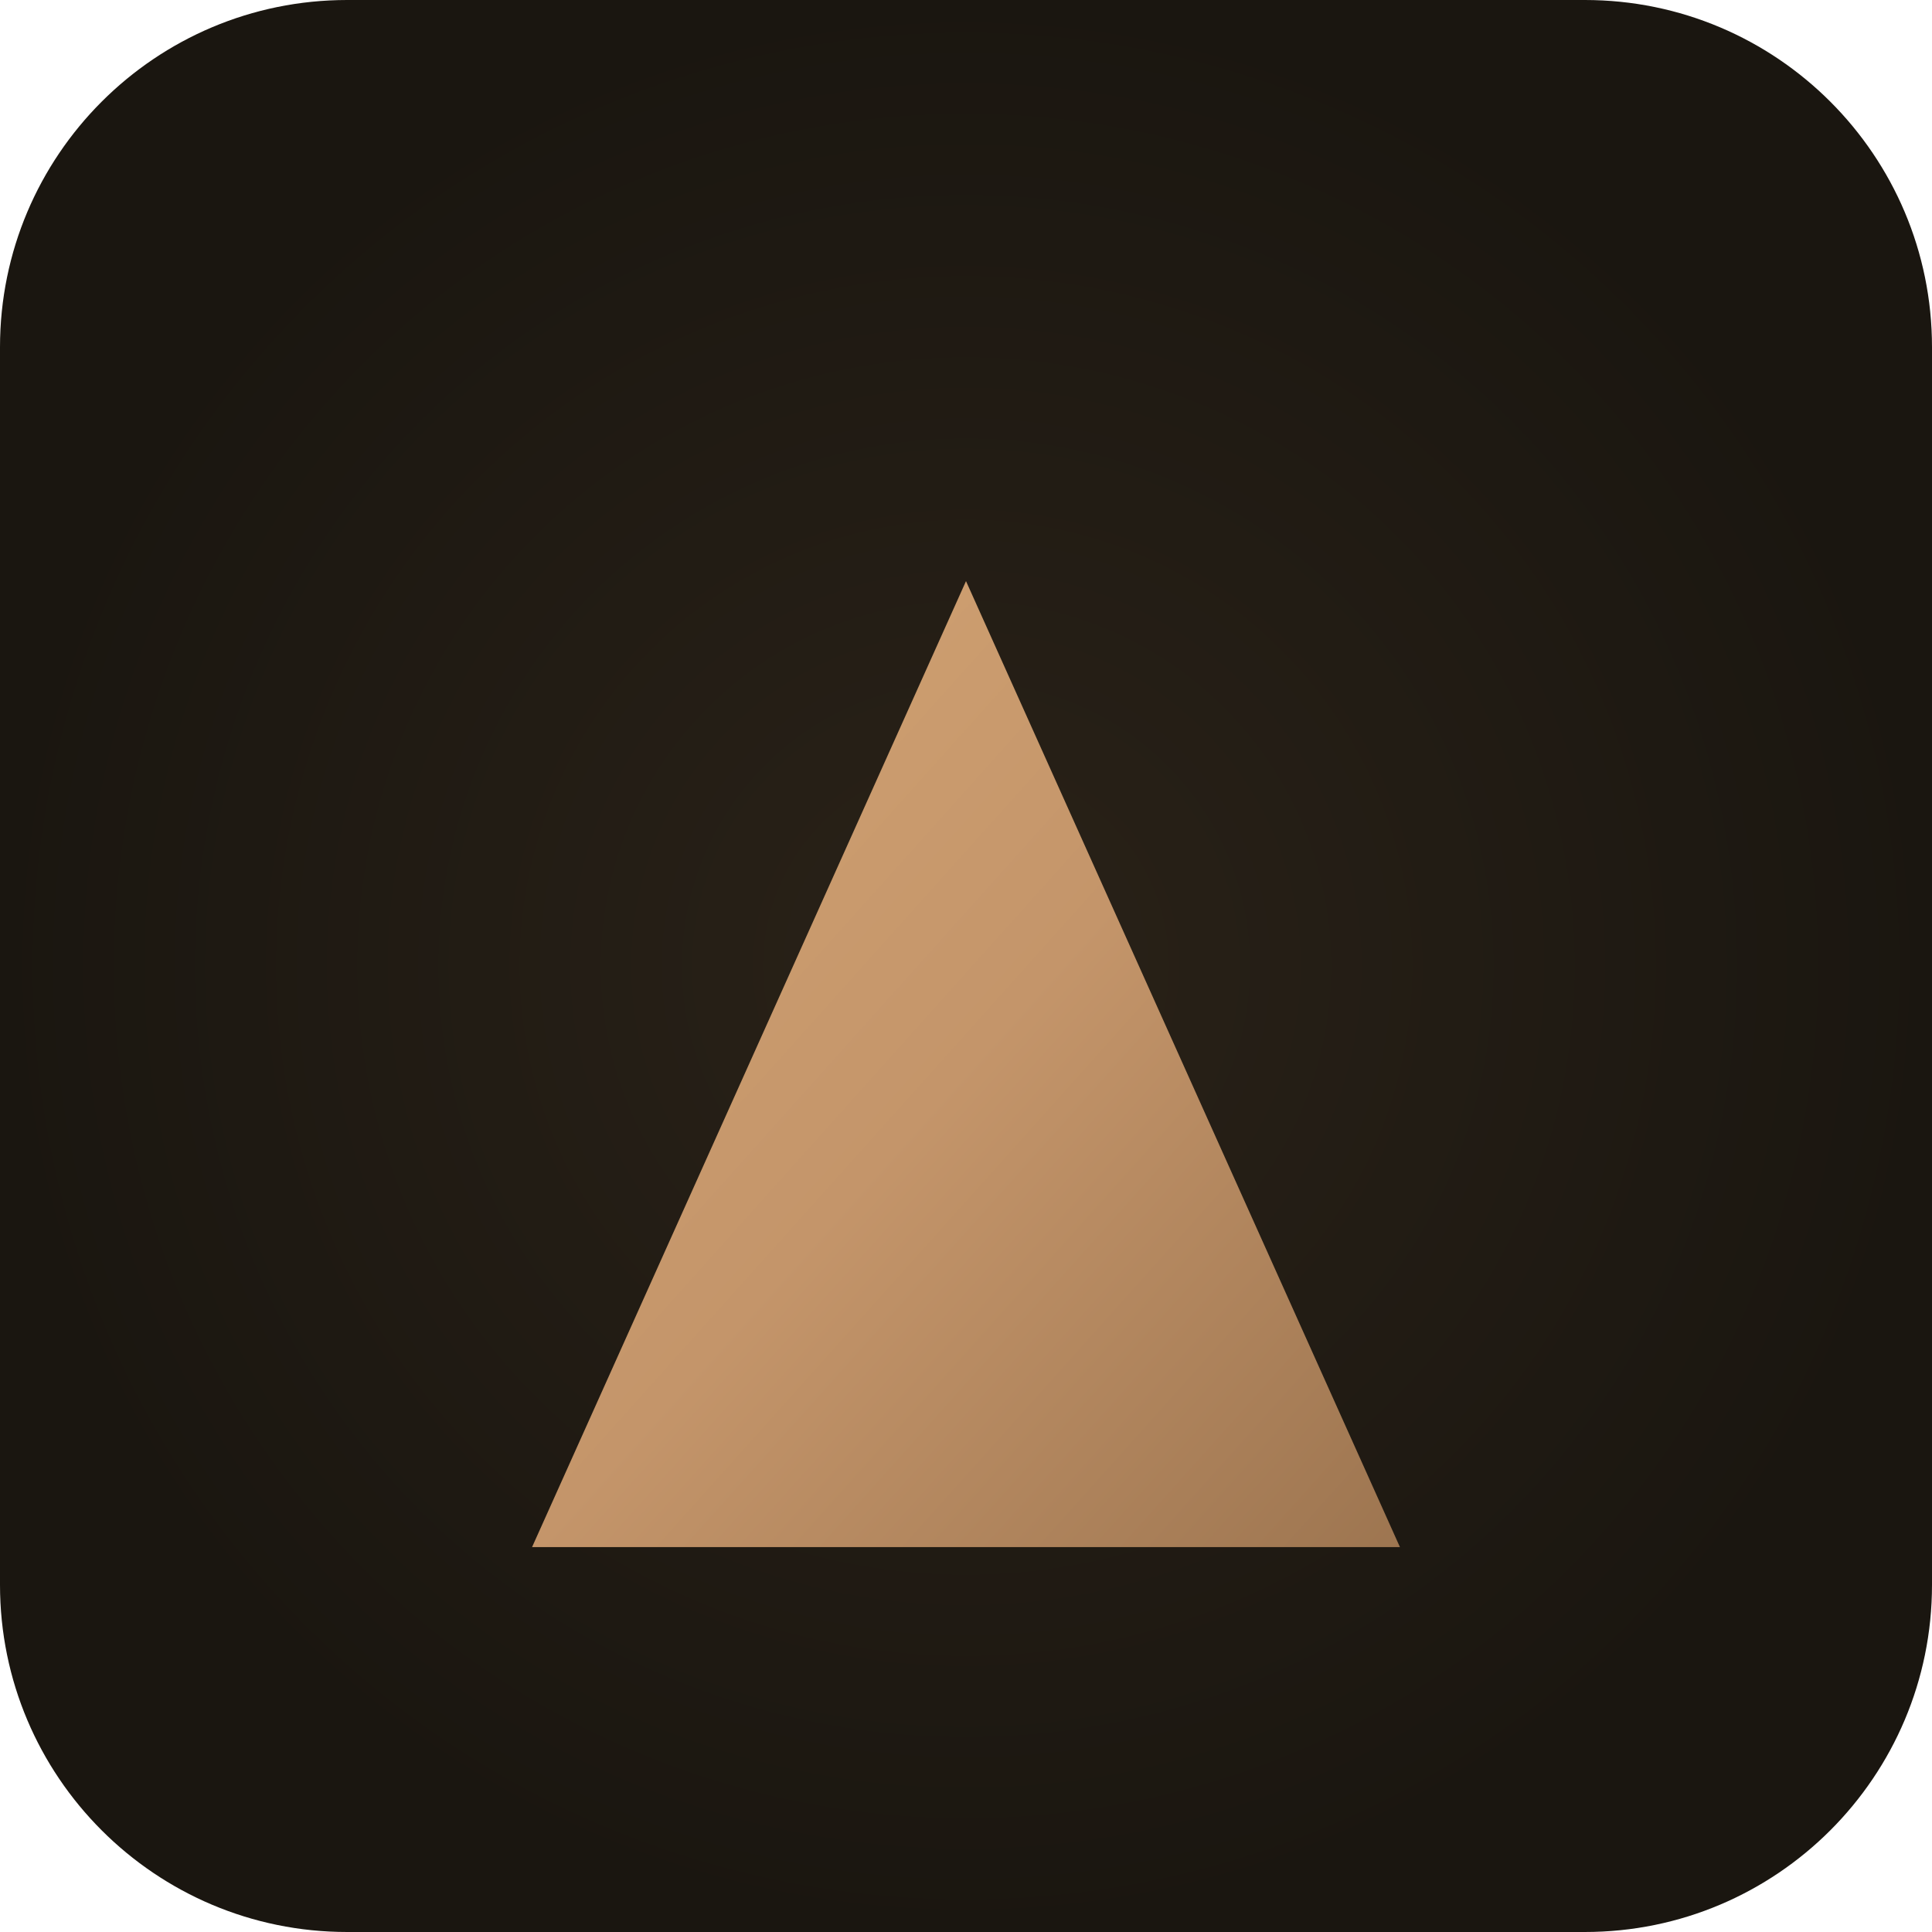
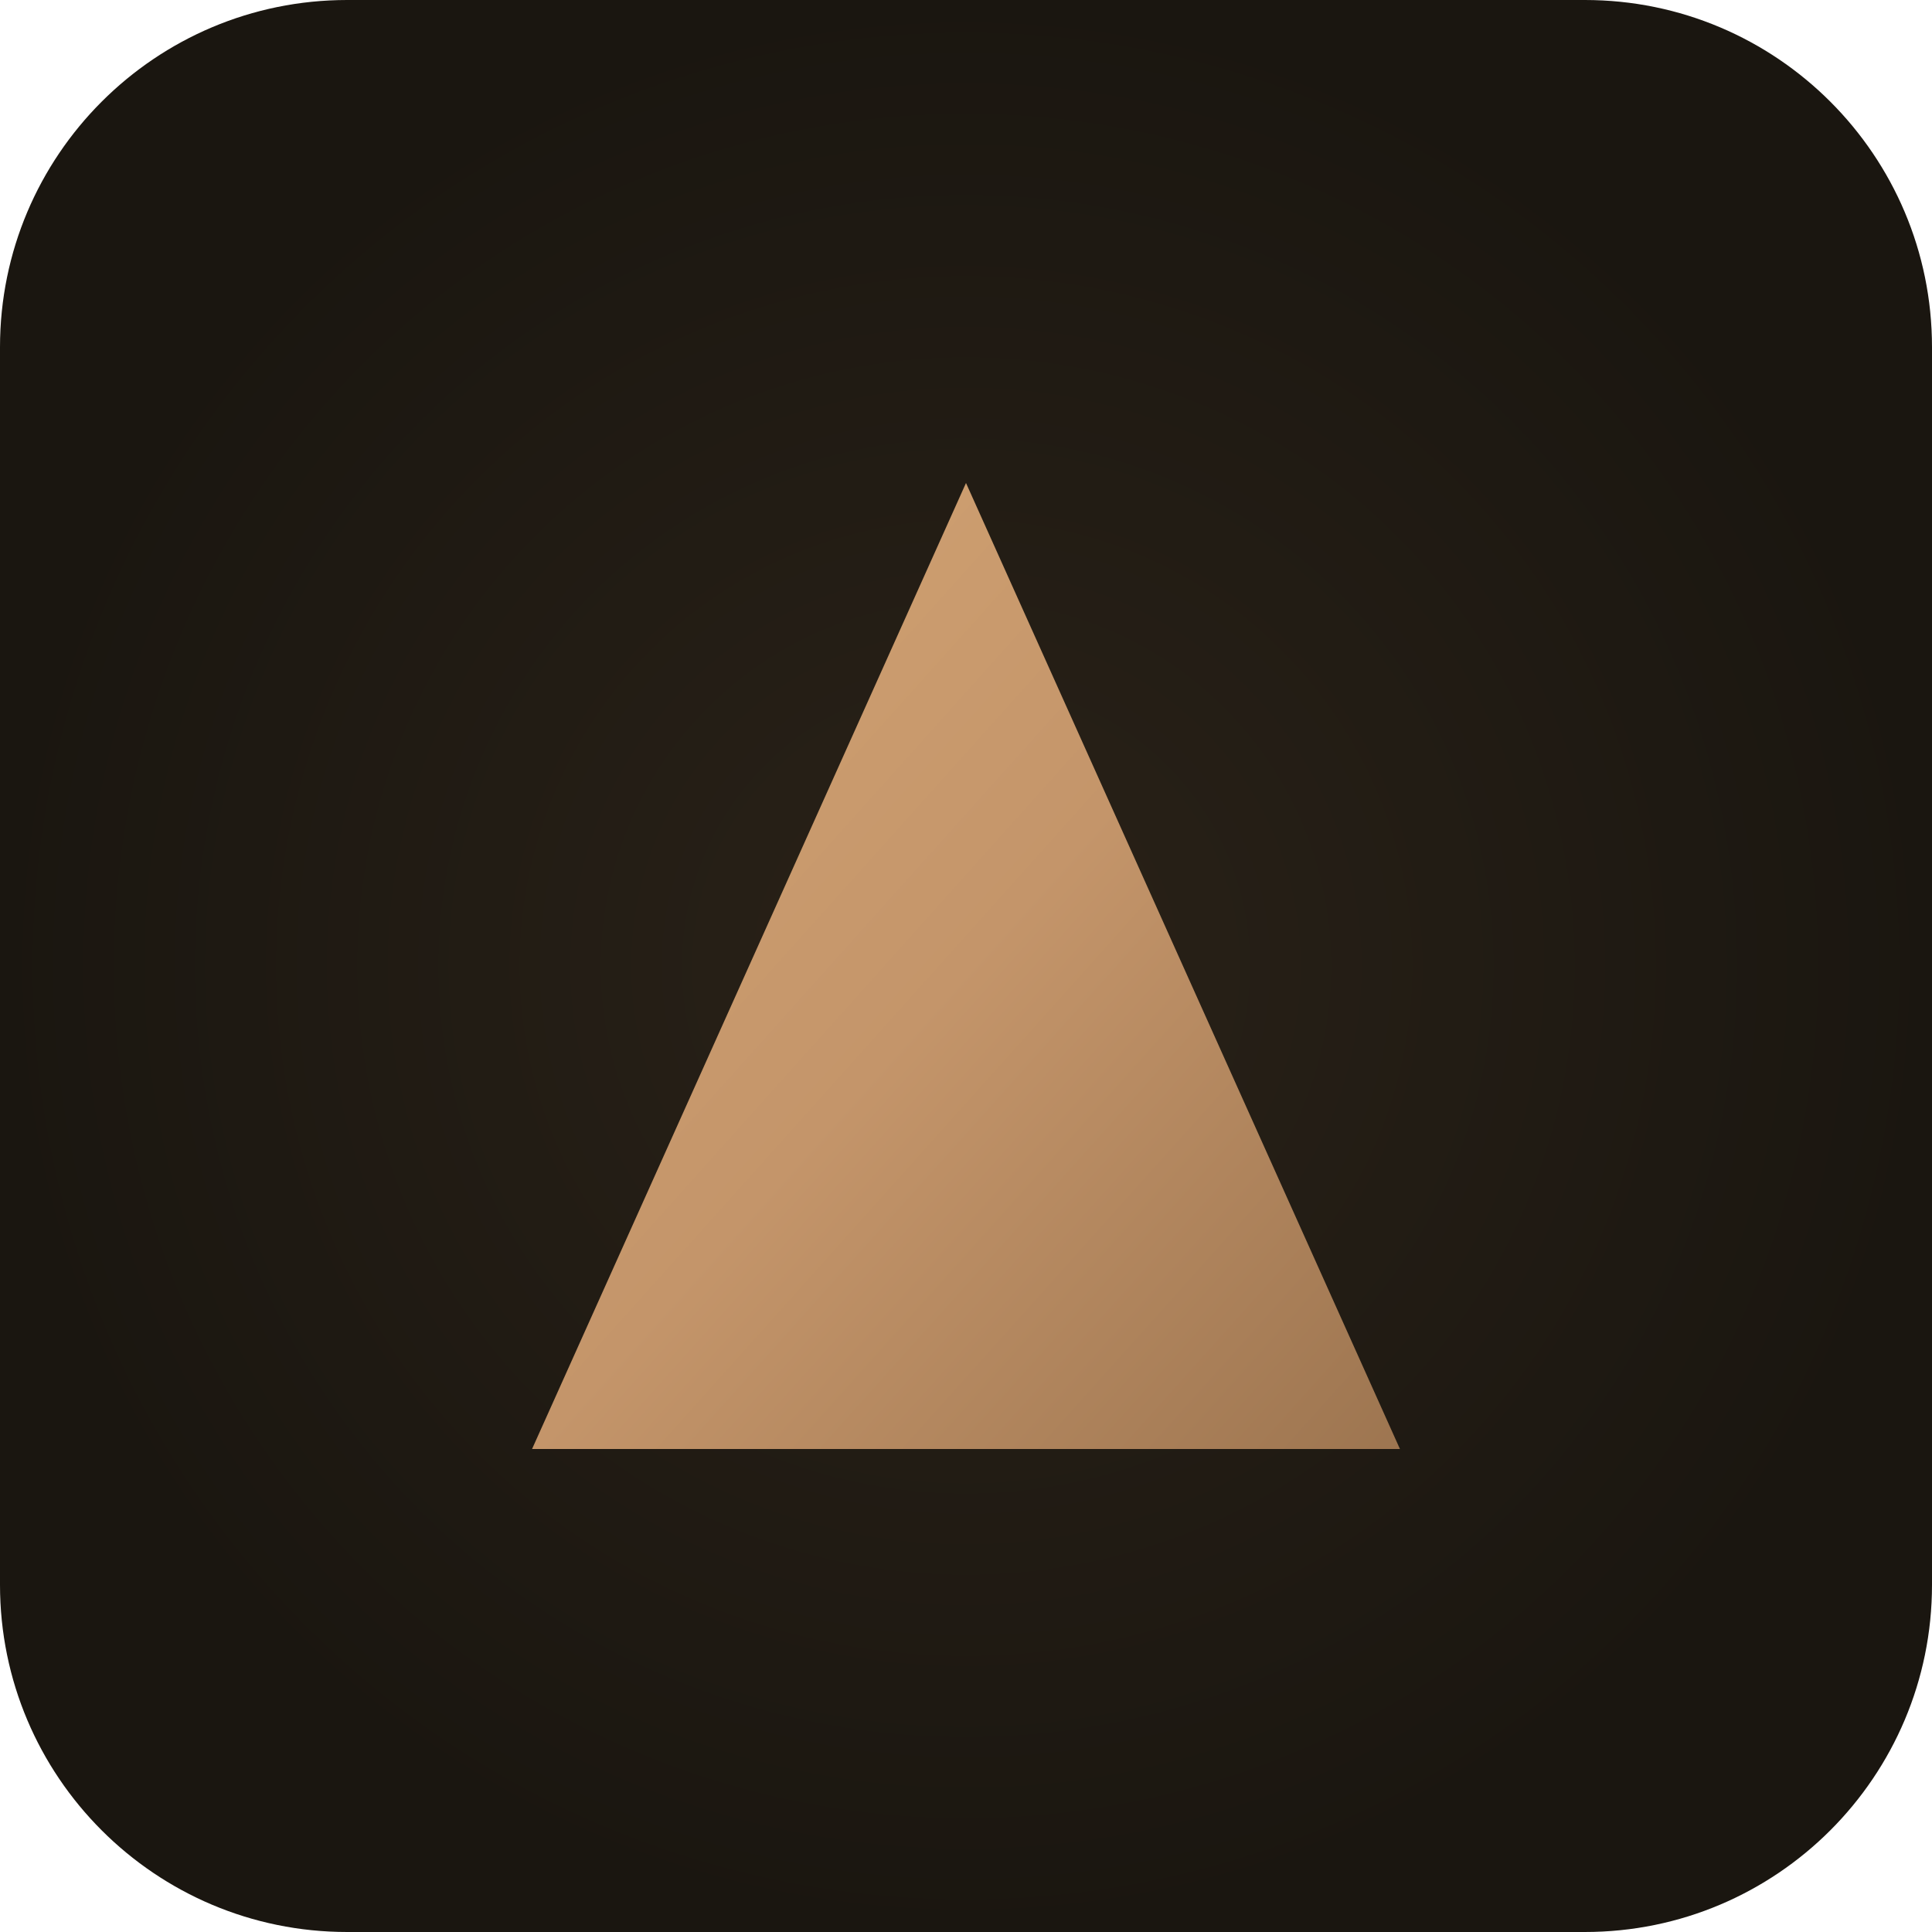
<svg xmlns="http://www.w3.org/2000/svg" width="512" height="512">
  <defs>
    <linearGradient id="darkGoldGradient" x1="0%" y1="0%" x2="100%" y2="100%">
      <stop offset="0%" style="stop-color:#d4a574;stop-opacity:1" />
      <stop offset="50%" style="stop-color:#c4956a;stop-opacity:1" />
      <stop offset="100%" style="stop-color:#9d7550;stop-opacity:1" />
    </linearGradient>
    <radialGradient id="bgGradient" cx="50%" cy="50%" r="50%">
      <stop offset="0%" style="stop-color:#2a2218;stop-opacity:1" />
      <stop offset="100%" style="stop-color:#1a1610;stop-opacity:1" />
    </radialGradient>
  </defs>
  <rect width="512" height="512" fill="url(#bgGradient)" rx="92" />
-   <polygon points="256,154 141,410 371,410" fill="url(#darkGoldGradient)" />
+   <polygon points="256,128 141,384 371,384" fill="url(#darkGoldGradient)" />
</svg>
